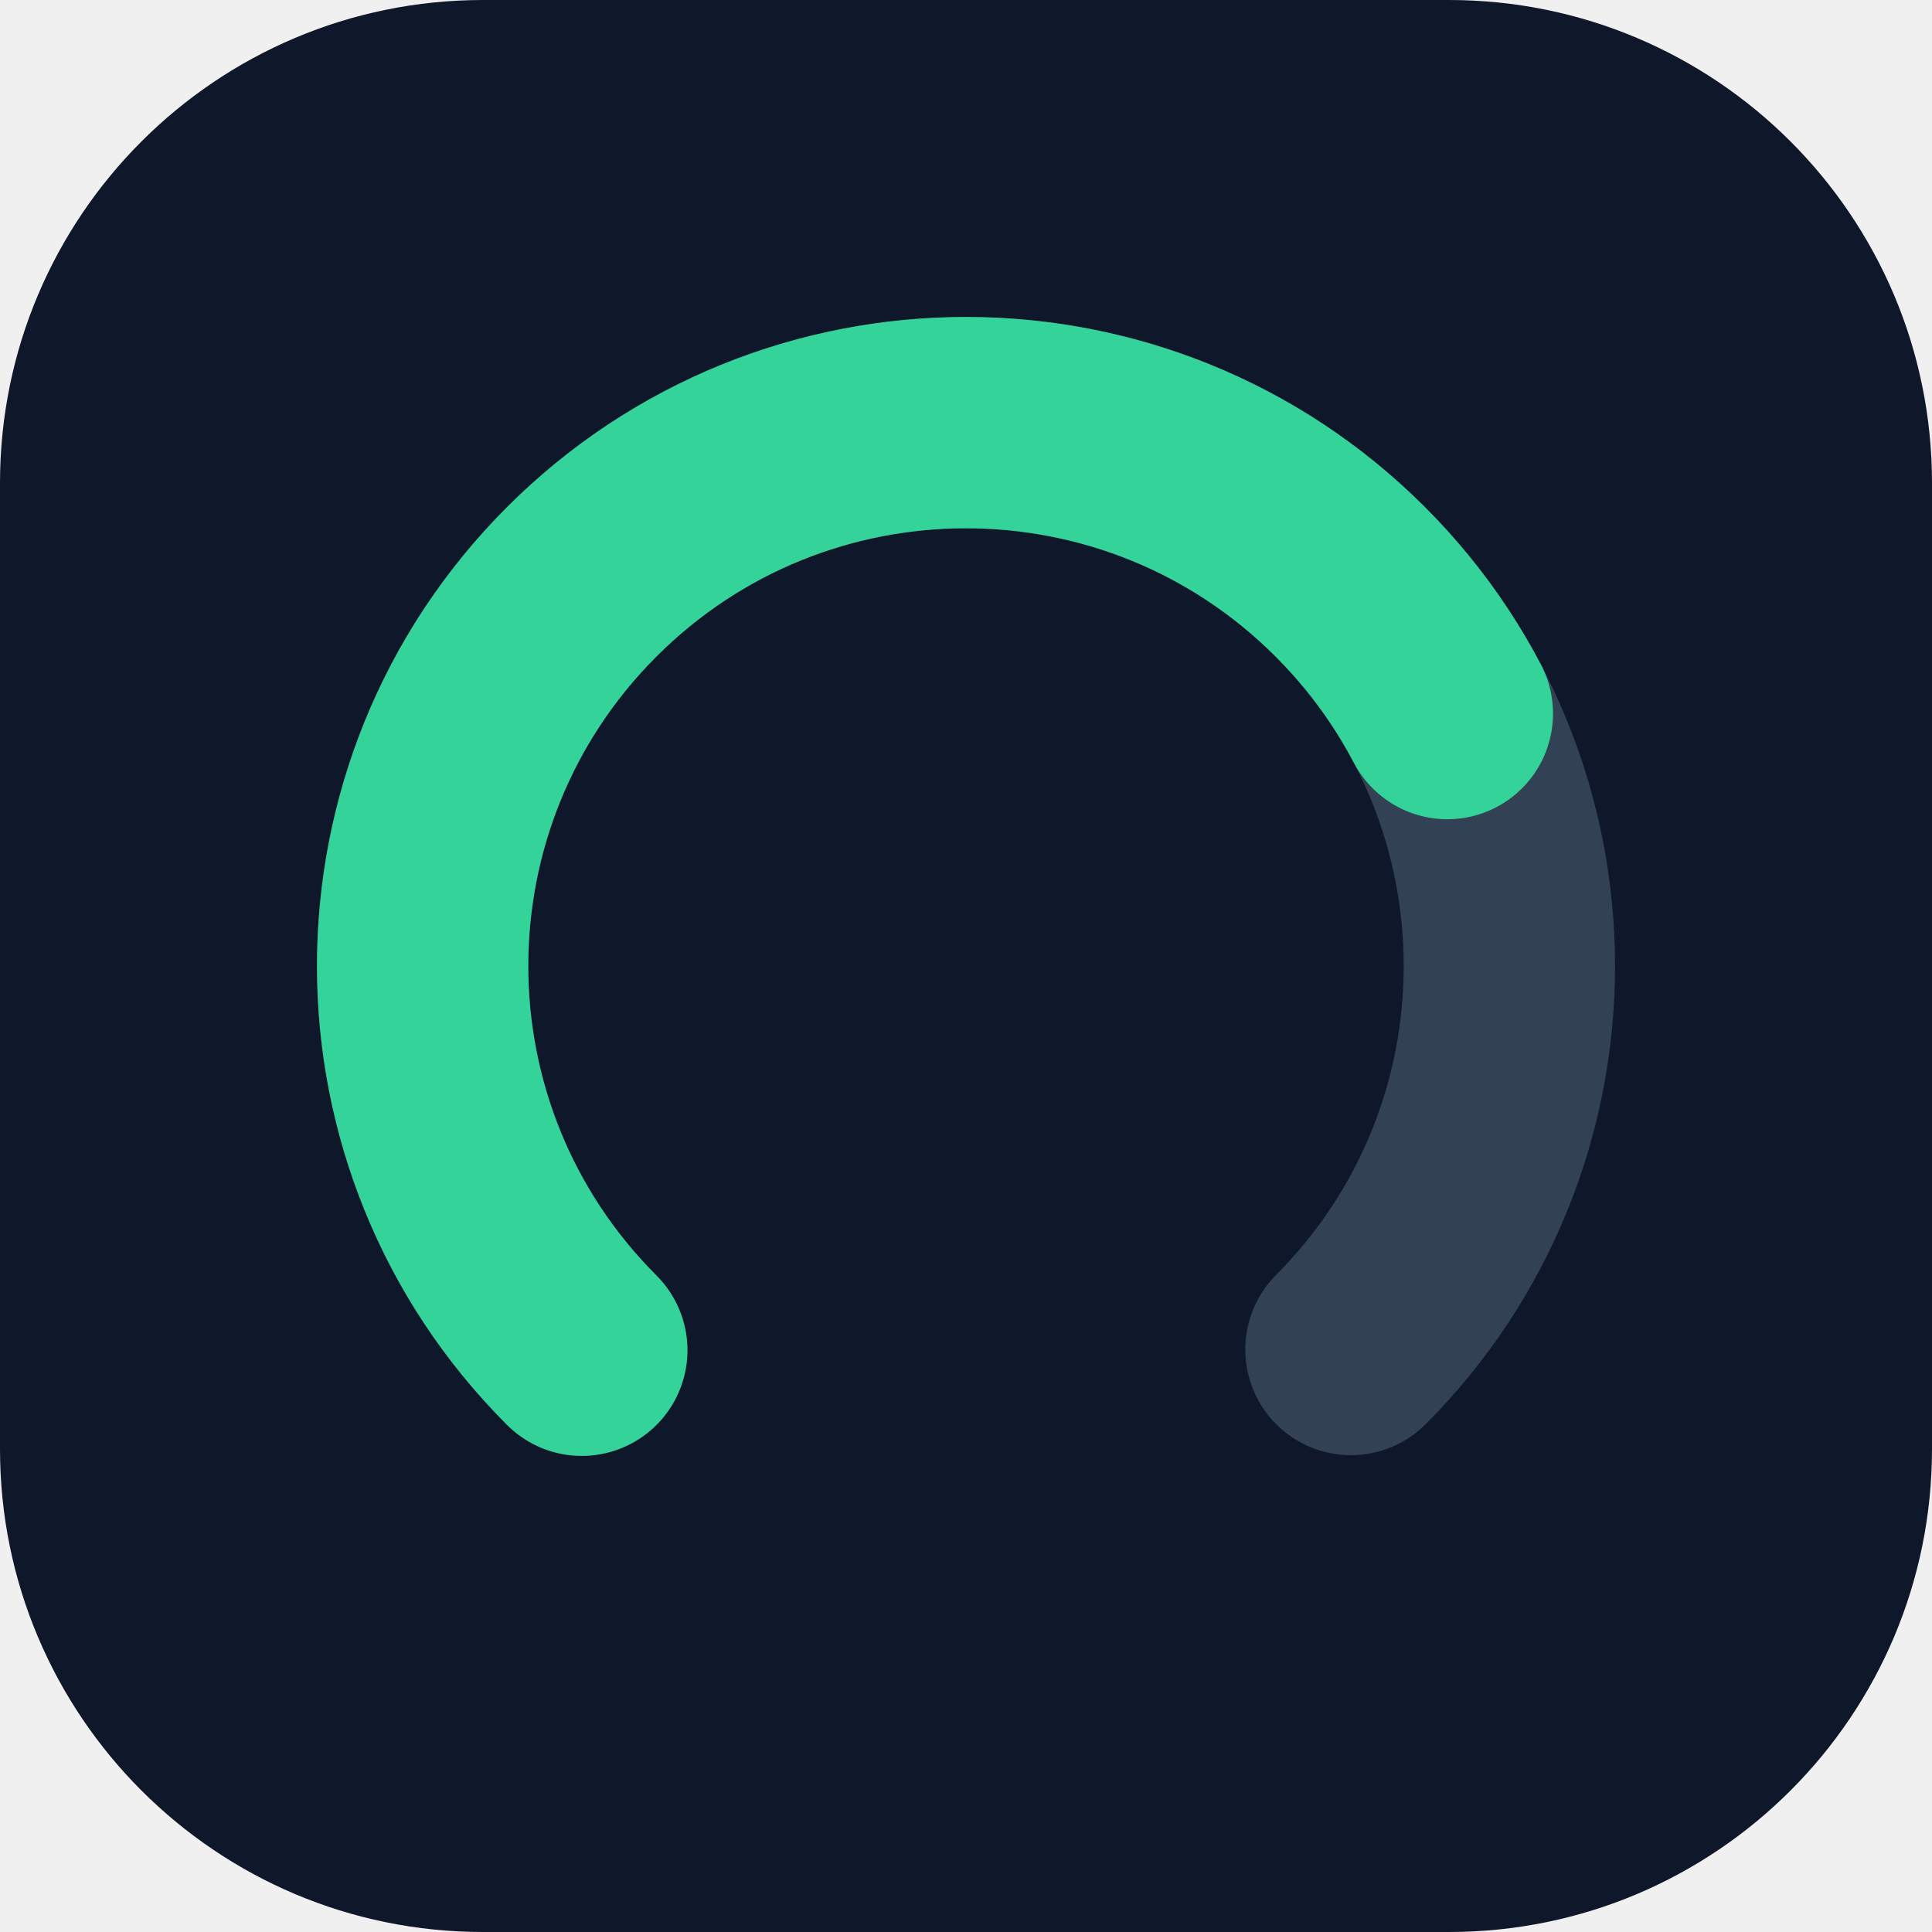
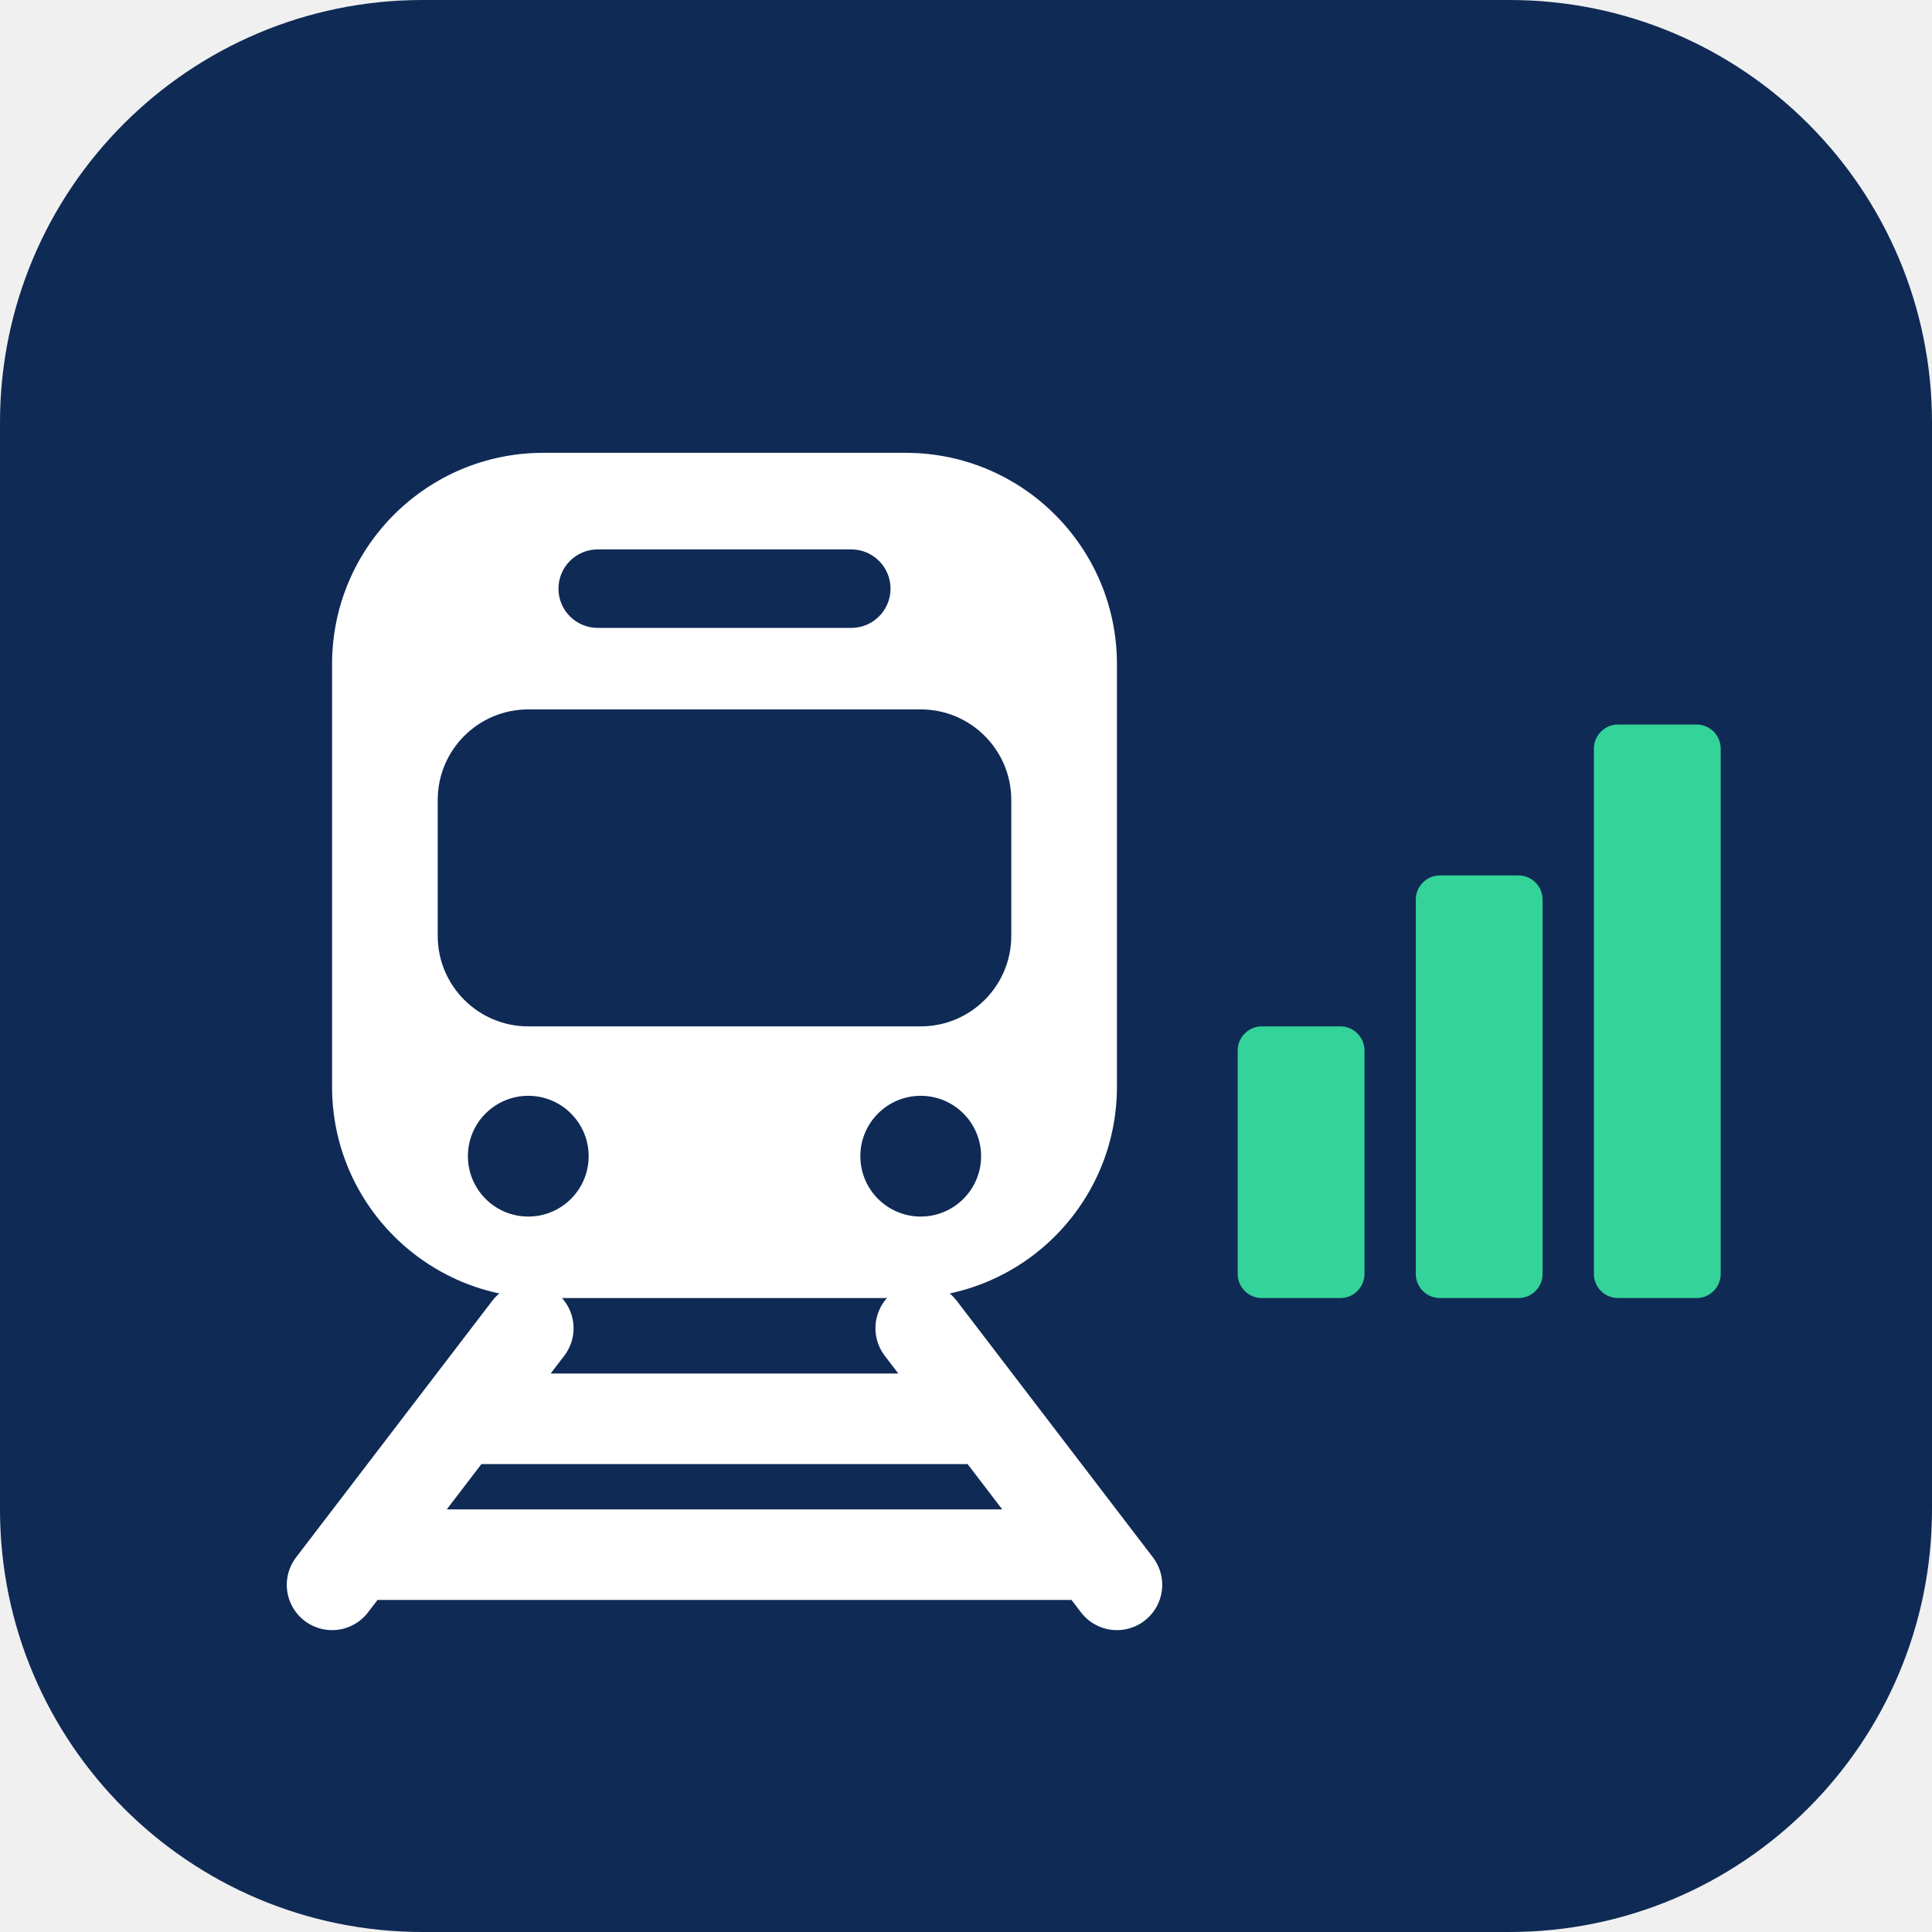
- <svg xmlns="http://www.w3.org/2000/svg" viewBox="0 0 32 32">
-   <rect width="32" height="32" rx="8" fill="#0f172a" />
-   <g fill="none" stroke-width="3.5" stroke-linecap="round" transform="rotate(135 16 16)">
-     <circle cx="16" cy="16" r="9" stroke="#334155" stroke-dasharray="42.4 56.6" />
-     <circle cx="16" cy="16" r="9" stroke="#34d399" stroke-dasharray="31 56.6" />
+ <svg xmlns="http://www.w3.org/2000/svg" viewBox="0 0 64 64">
+   <rect width="64" height="64" rx="14" fill="#0f2a55" />
+   <rect x="11" y="15" width="26" height="28" rx="7" fill="#fff" />
+   <g fill="#0f2a55">
+     <rect x="18.5" y="18.2" width="11" height="2.6" rx="1.3" />
+     <rect x="14.5" y="23.5" width="19" height="10.5" rx="3" />
+     <circle cx="17.5" cy="38.3" r="2" />
+     <circle cx="30.5" cy="38.3" r="2" />
+   </g>
+   <path d="M17.5 44 11 52.5M30.5 44 37 52.5M16 47h16M12.5 51.5h23" fill="none" stroke="#fff" stroke-width="3" stroke-linecap="round" />
+   <g fill="#34d399">
+     <rect x="41" y="34" width="4.2" height="9" rx="0.8" />
+     <rect x="46.9" y="29" width="4.2" height="14" rx="0.8" />
+     <rect x="52.8" y="24" width="4.2" height="19" rx="0.8" />
  </g>
</svg>
